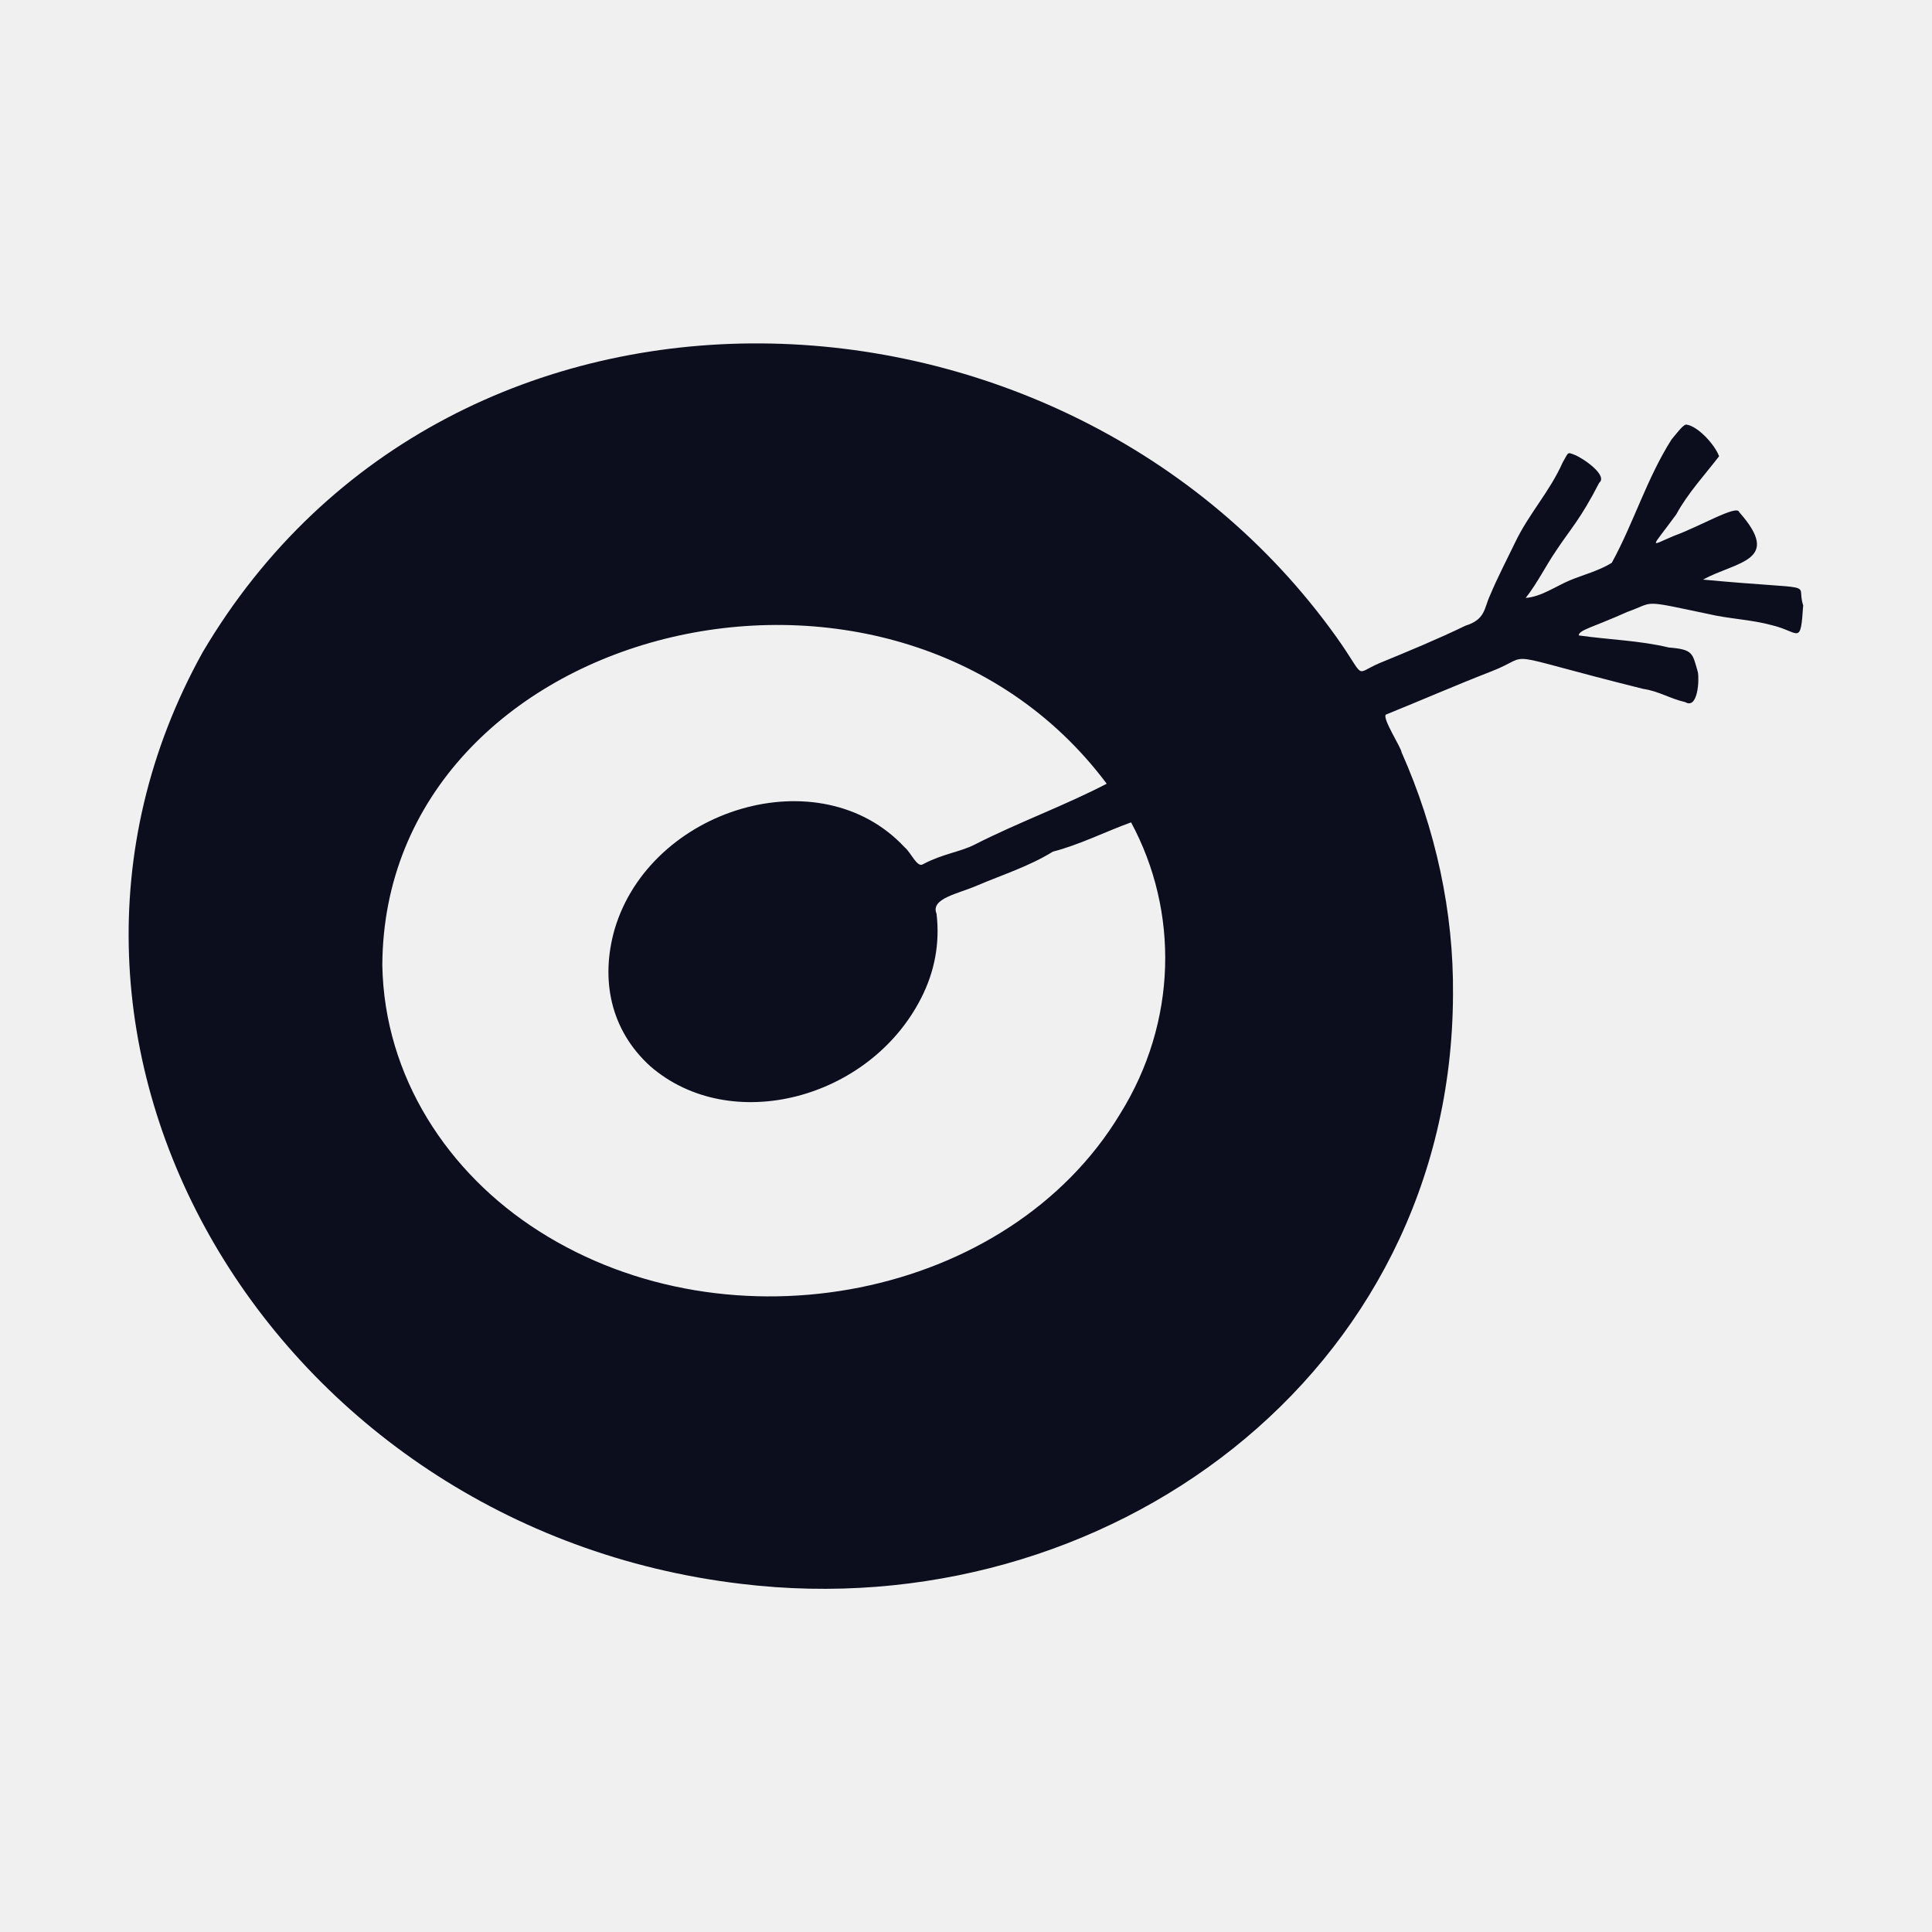
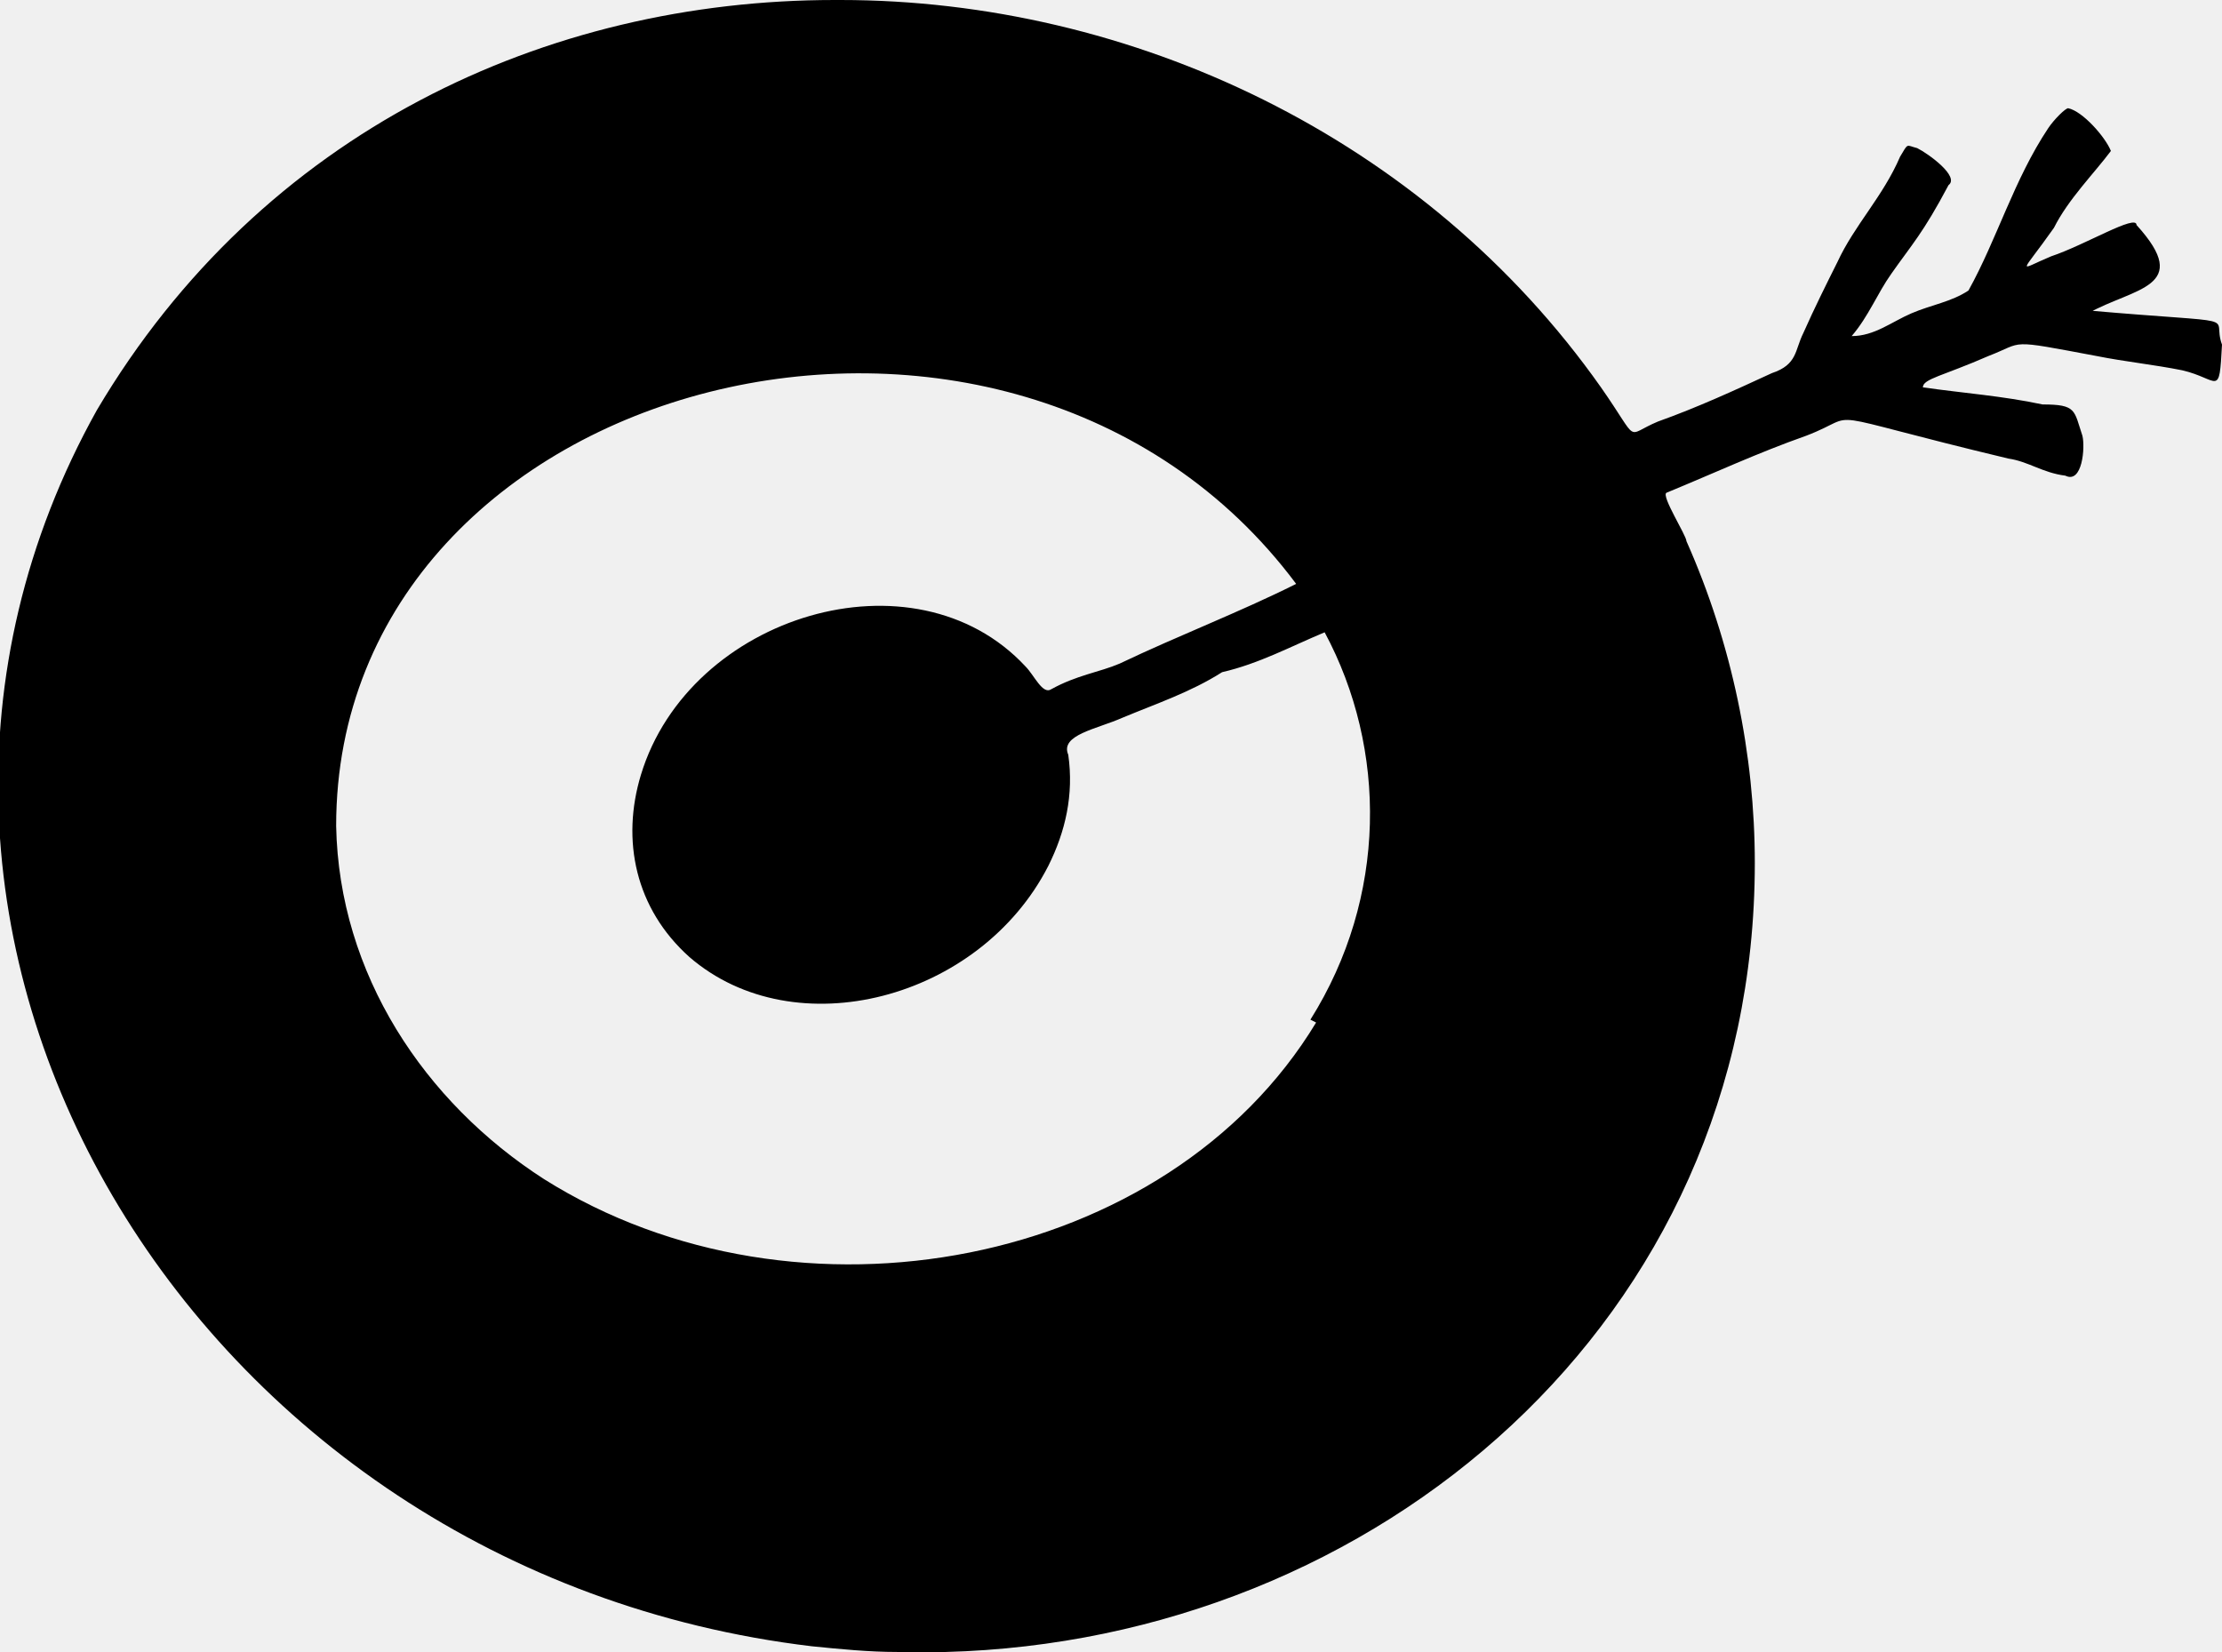
- <svg xmlns="http://www.w3.org/2000/svg" width="90" height="90" viewBox="0 0 90 90" fill="none">
-   <g clip-path="url(#clip0_11_1626)">
-     <path d="M84 28.2C83.872 30.109 83.835 29.436 82.554 29.127C81.547 28.854 80.576 28.836 79.569 28.6C76.365 27.927 77.134 28.036 75.797 28.509C74.223 29.218 73.545 29.345 73.545 29.6C74.937 29.8 76.383 29.836 77.738 30.163C78.892 30.254 78.837 30.436 79.093 31.309C79.166 31.673 79.093 33.054 78.507 32.709C77.793 32.545 77.28 32.2 76.548 32.091C69.462 30.327 71.586 30.454 69.48 31.273C67.796 31.927 66.221 32.618 64.555 33.291C64.39 33.473 65.287 34.854 65.287 35.036C66.88 38.618 67.723 42.491 67.686 46.327C67.631 64.054 51.482 75.836 34.527 73.782C12.738 71.2 -0.72 48.691 9.442 30.382C21.069 10.691 49.614 11.945 62.266 29.691C63.676 31.673 63.035 31.418 64.262 30.891C65.635 30.327 66.954 29.782 68.272 29.145C69.206 28.854 69.133 28.327 69.407 27.745C69.755 26.909 70.176 26.109 70.579 25.273C71.22 23.927 72.19 22.909 72.794 21.545C73.088 21.036 72.996 21.054 73.38 21.2C73.838 21.4 74.9 22.163 74.497 22.491C73.618 24.2 73.161 24.636 72.502 25.636C71.989 26.382 71.641 27.127 71.073 27.854C71.787 27.8 72.447 27.327 73.124 27.036C73.783 26.764 74.461 26.6 75.083 26.218C76.109 24.345 76.713 22.291 77.866 20.473C78.086 20.218 78.434 19.727 78.58 19.782C79.111 19.873 79.88 20.709 80.082 21.254C79.441 22.091 78.617 22.982 78.086 23.963C76.878 25.618 76.804 25.454 77.976 24.963C79.185 24.527 80.924 23.491 81.016 23.854C83.048 26.145 80.906 26.145 79.331 27C84.971 27.527 83.616 27.054 84 28.2ZM51.555 36.509C41.521 23.109 17.883 29.109 17.81 44.964C17.902 50.163 20.868 54.654 25.097 57.345C34.014 63.036 46.996 60.491 52.178 51.891C54.851 47.6 54.924 42.454 52.69 38.309C51.482 38.745 50.31 39.345 49.047 39.673C47.93 40.364 46.703 40.745 45.513 41.254C44.634 41.636 43.334 41.854 43.627 42.563C43.792 43.945 43.535 45.273 42.913 46.491C40.514 51.218 34.033 52.909 30.297 49.673C28.411 47.964 27.972 45.6 28.631 43.291C30.297 37.654 38.207 35.236 42.144 39.473C42.437 39.709 42.73 40.454 43.004 40.254C43.938 39.764 44.725 39.691 45.403 39.345C47.435 38.309 49.559 37.545 51.555 36.509Z" fill="#0C0E1E" />
-   </g>
-   <defs>
-     <clipPath id="clip0_11_1626">
-       <rect width="78" height="58" fill="white" transform="translate(6 16)" />
-     </clipPath>
-   </defs>
+ <svg xmlns="http://www.w3.org/2000/svg" id="Calque_1" version="1.1" viewBox="0 0 78 58">
+   <path d="M73.3,11c1.6-.9,3.7-.9,1.7-3.1,0-.4-1.8.7-3,1.1-1.2.5-1.1.7.1-1,.5-1,1.4-1.9,2-2.7-.2-.5-1-1.4-1.5-1.5-.1,0-.5.4-.7.7-1.2,1.8-1.8,3.9-2.8,5.7-.6.4-1.3.5-2,.8-.7.3-1.3.8-2.1.8.6-.7.9-1.5,1.4-2.2.7-1,1.1-1.4,2-3.1.4-.3-.7-1.1-1.1-1.3-.4-.1-.3-.2-.6.3-.6,1.4-1.6,2.4-2.2,3.7-.4.8-.8,1.6-1.2,2.5-.3.6-.2,1.1-1.1,1.4-1.3.6-2.6,1.2-4,1.7-1.2.5-.6.8-2-1.2C50,4.8,39.7,0,29.5,0h-.2C19.2,0,9.2,4.6,3.4,14.4c-10.2,18.3,3.3,40.8,25.1,43.4,1,.1,2,.2,3,.2h1.7c15.1-.4,28.4-11.6,28.4-27.7,0-3.8-.8-7.7-2.4-11.3,0-.2-.9-1.6-.7-1.7,1.7-.7,3.2-1.4,4.9-2,2.1-.8,0-.9,7.1.8.7.1,1.2.5,2,.6.6.3.7-1,.6-1.4-.3-.9-.2-1.1-1.4-1.1-1.4-.3-2.8-.4-4.2-.6,0-.3.7-.4,2.3-1.1,1.3-.5.6-.6,3.8,0,1,.2,2,.3,3,.5,1.3.3,1.3,1,1.4-.9h0c-.4-1.1,1-.7-4.7-1.2ZM46.2,35.9c-5.2,8.6-18.2,11.1-27.1,5.5-4.2-2.7-7.2-7.2-7.3-12.4,0-15.9,23.7-21.9,33.7-8.5-2,1-4.1,1.8-6.2,2.8-.7.3-1.5.4-2.4.9-.3.2-.6-.5-.9-.8-3.9-4.2-11.8-1.8-13.5,3.8-.7,2.3-.2,4.7,1.7,6.4,3.7,3.2,10.2,1.5,12.6-3.2.6-1.2.9-2.5.7-3.9-.3-.7,1-.9,1.9-1.3,1.2-.5,2.4-.9,3.5-1.6,1.3-.3,2.4-.9,3.6-1.4,2.2,4.1,2.2,9.3-.5,13.6Z" />
</svg>
